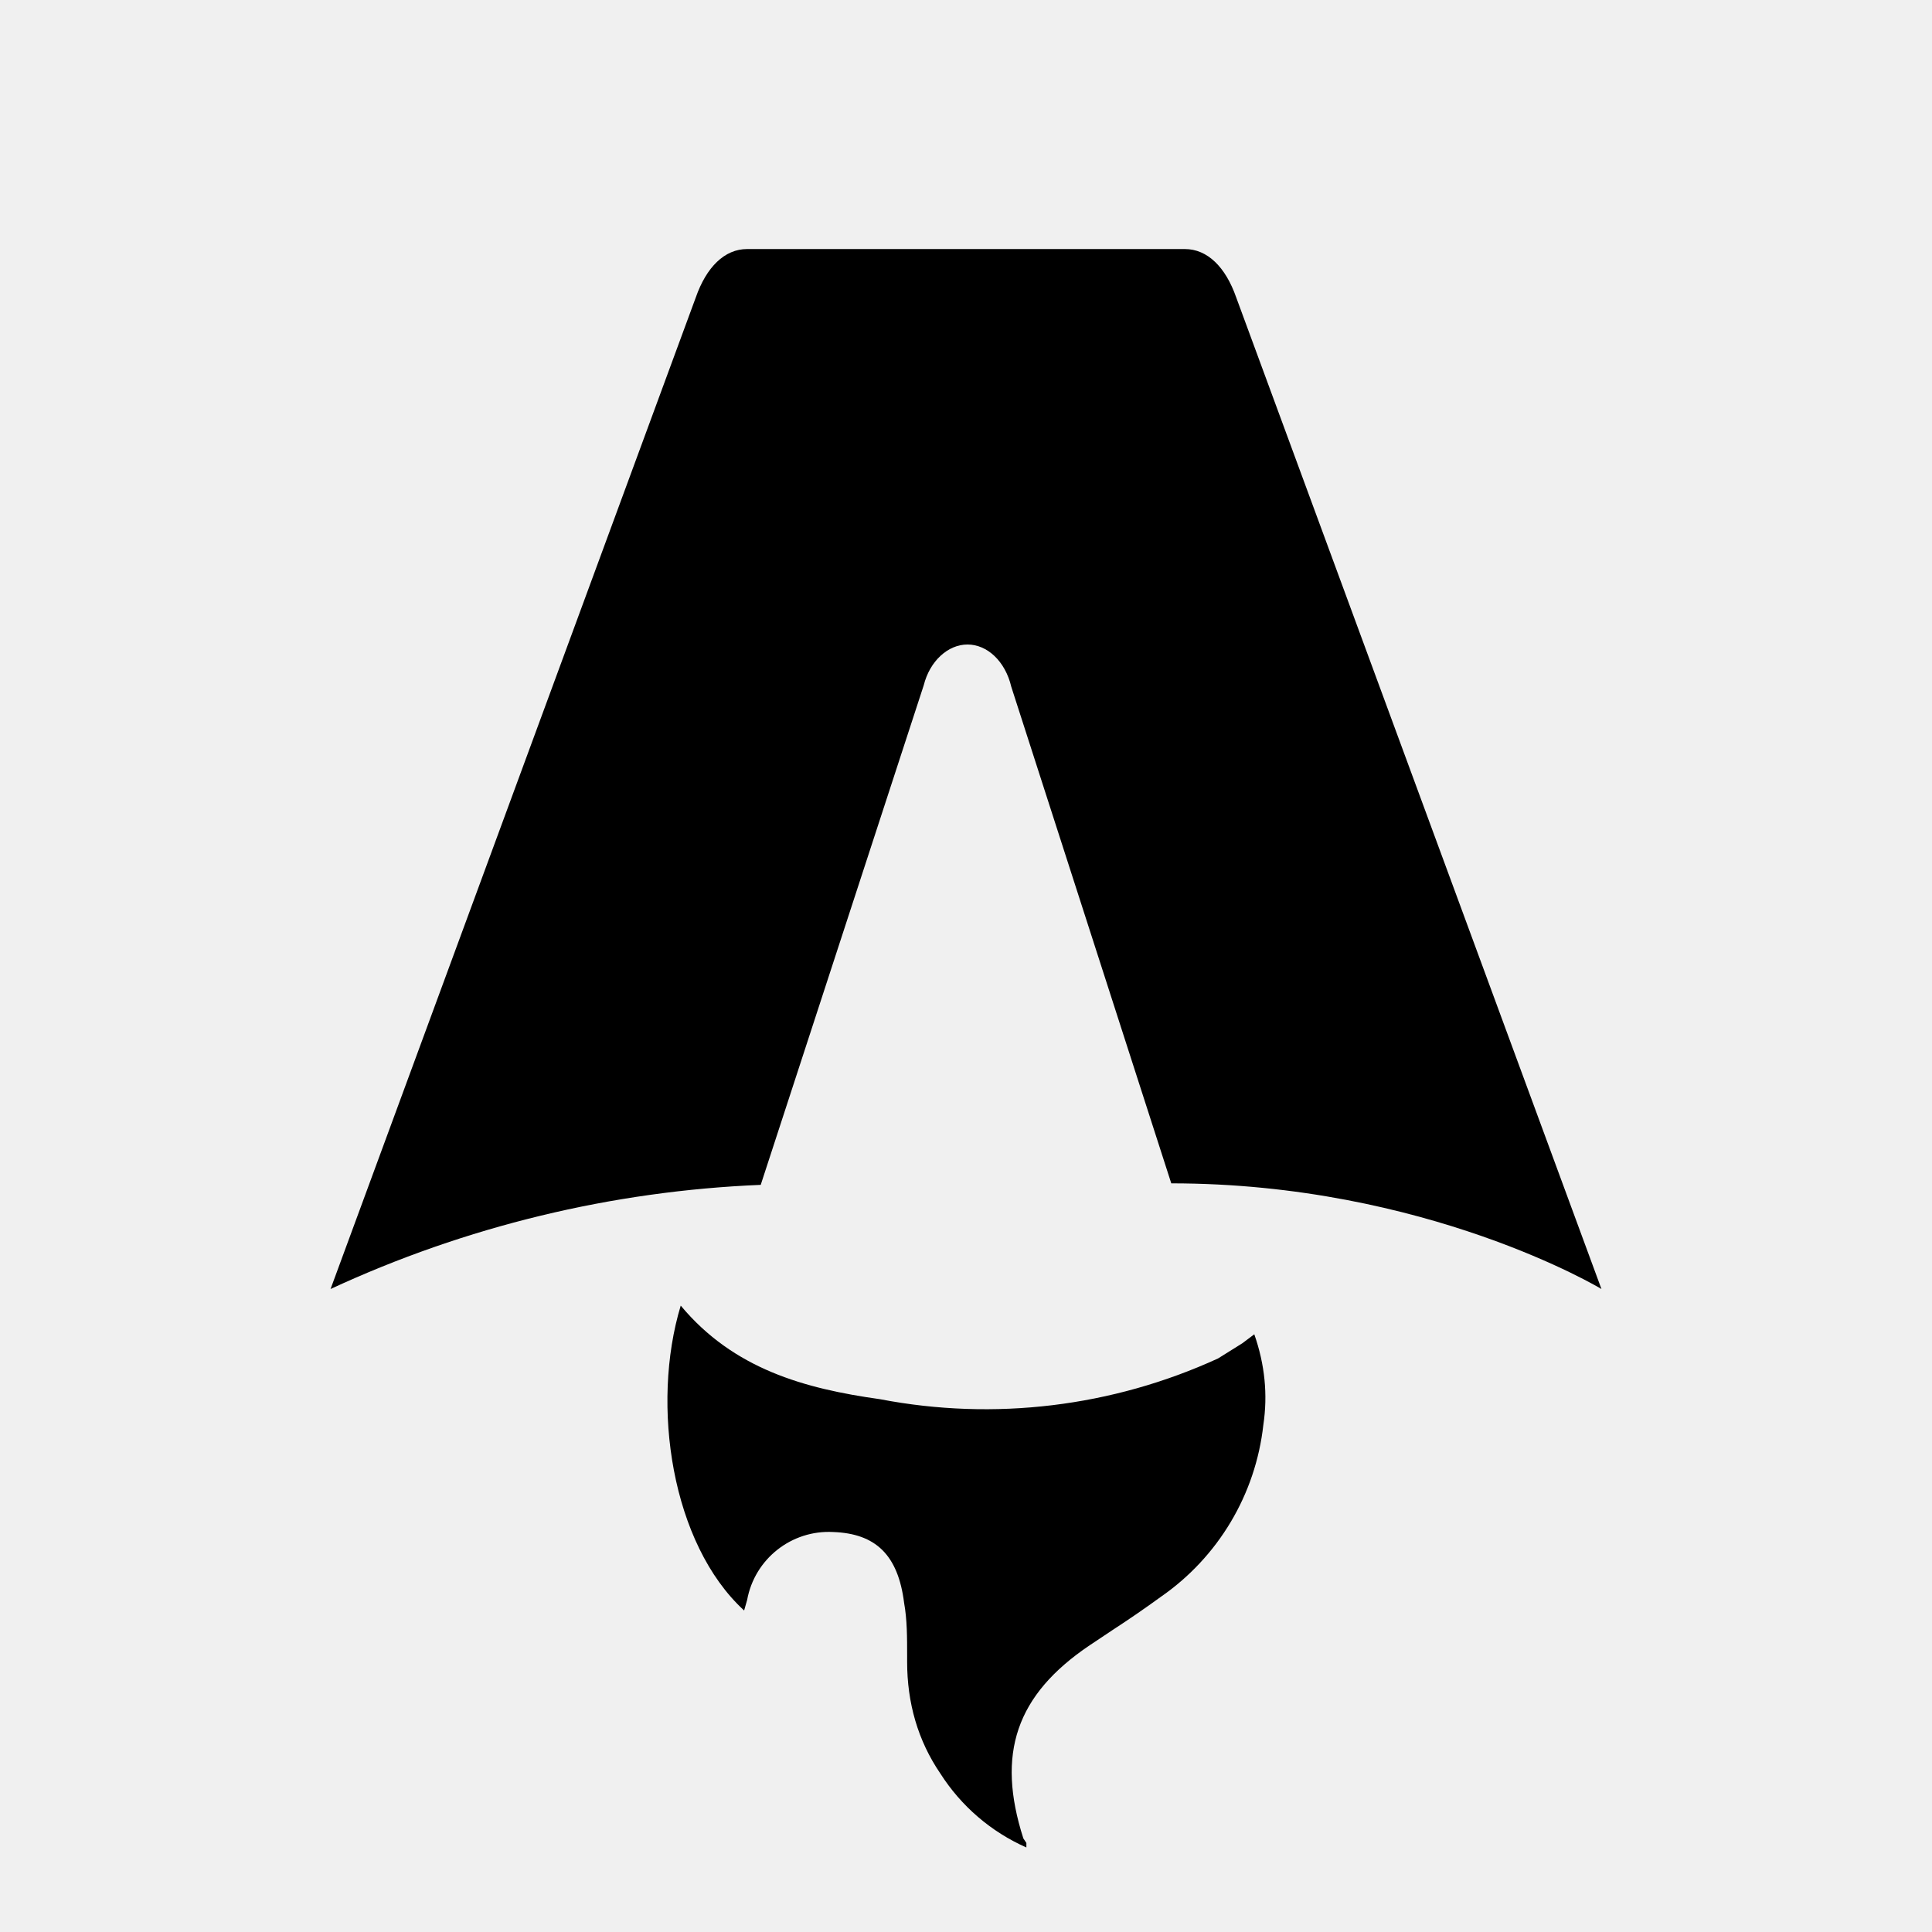
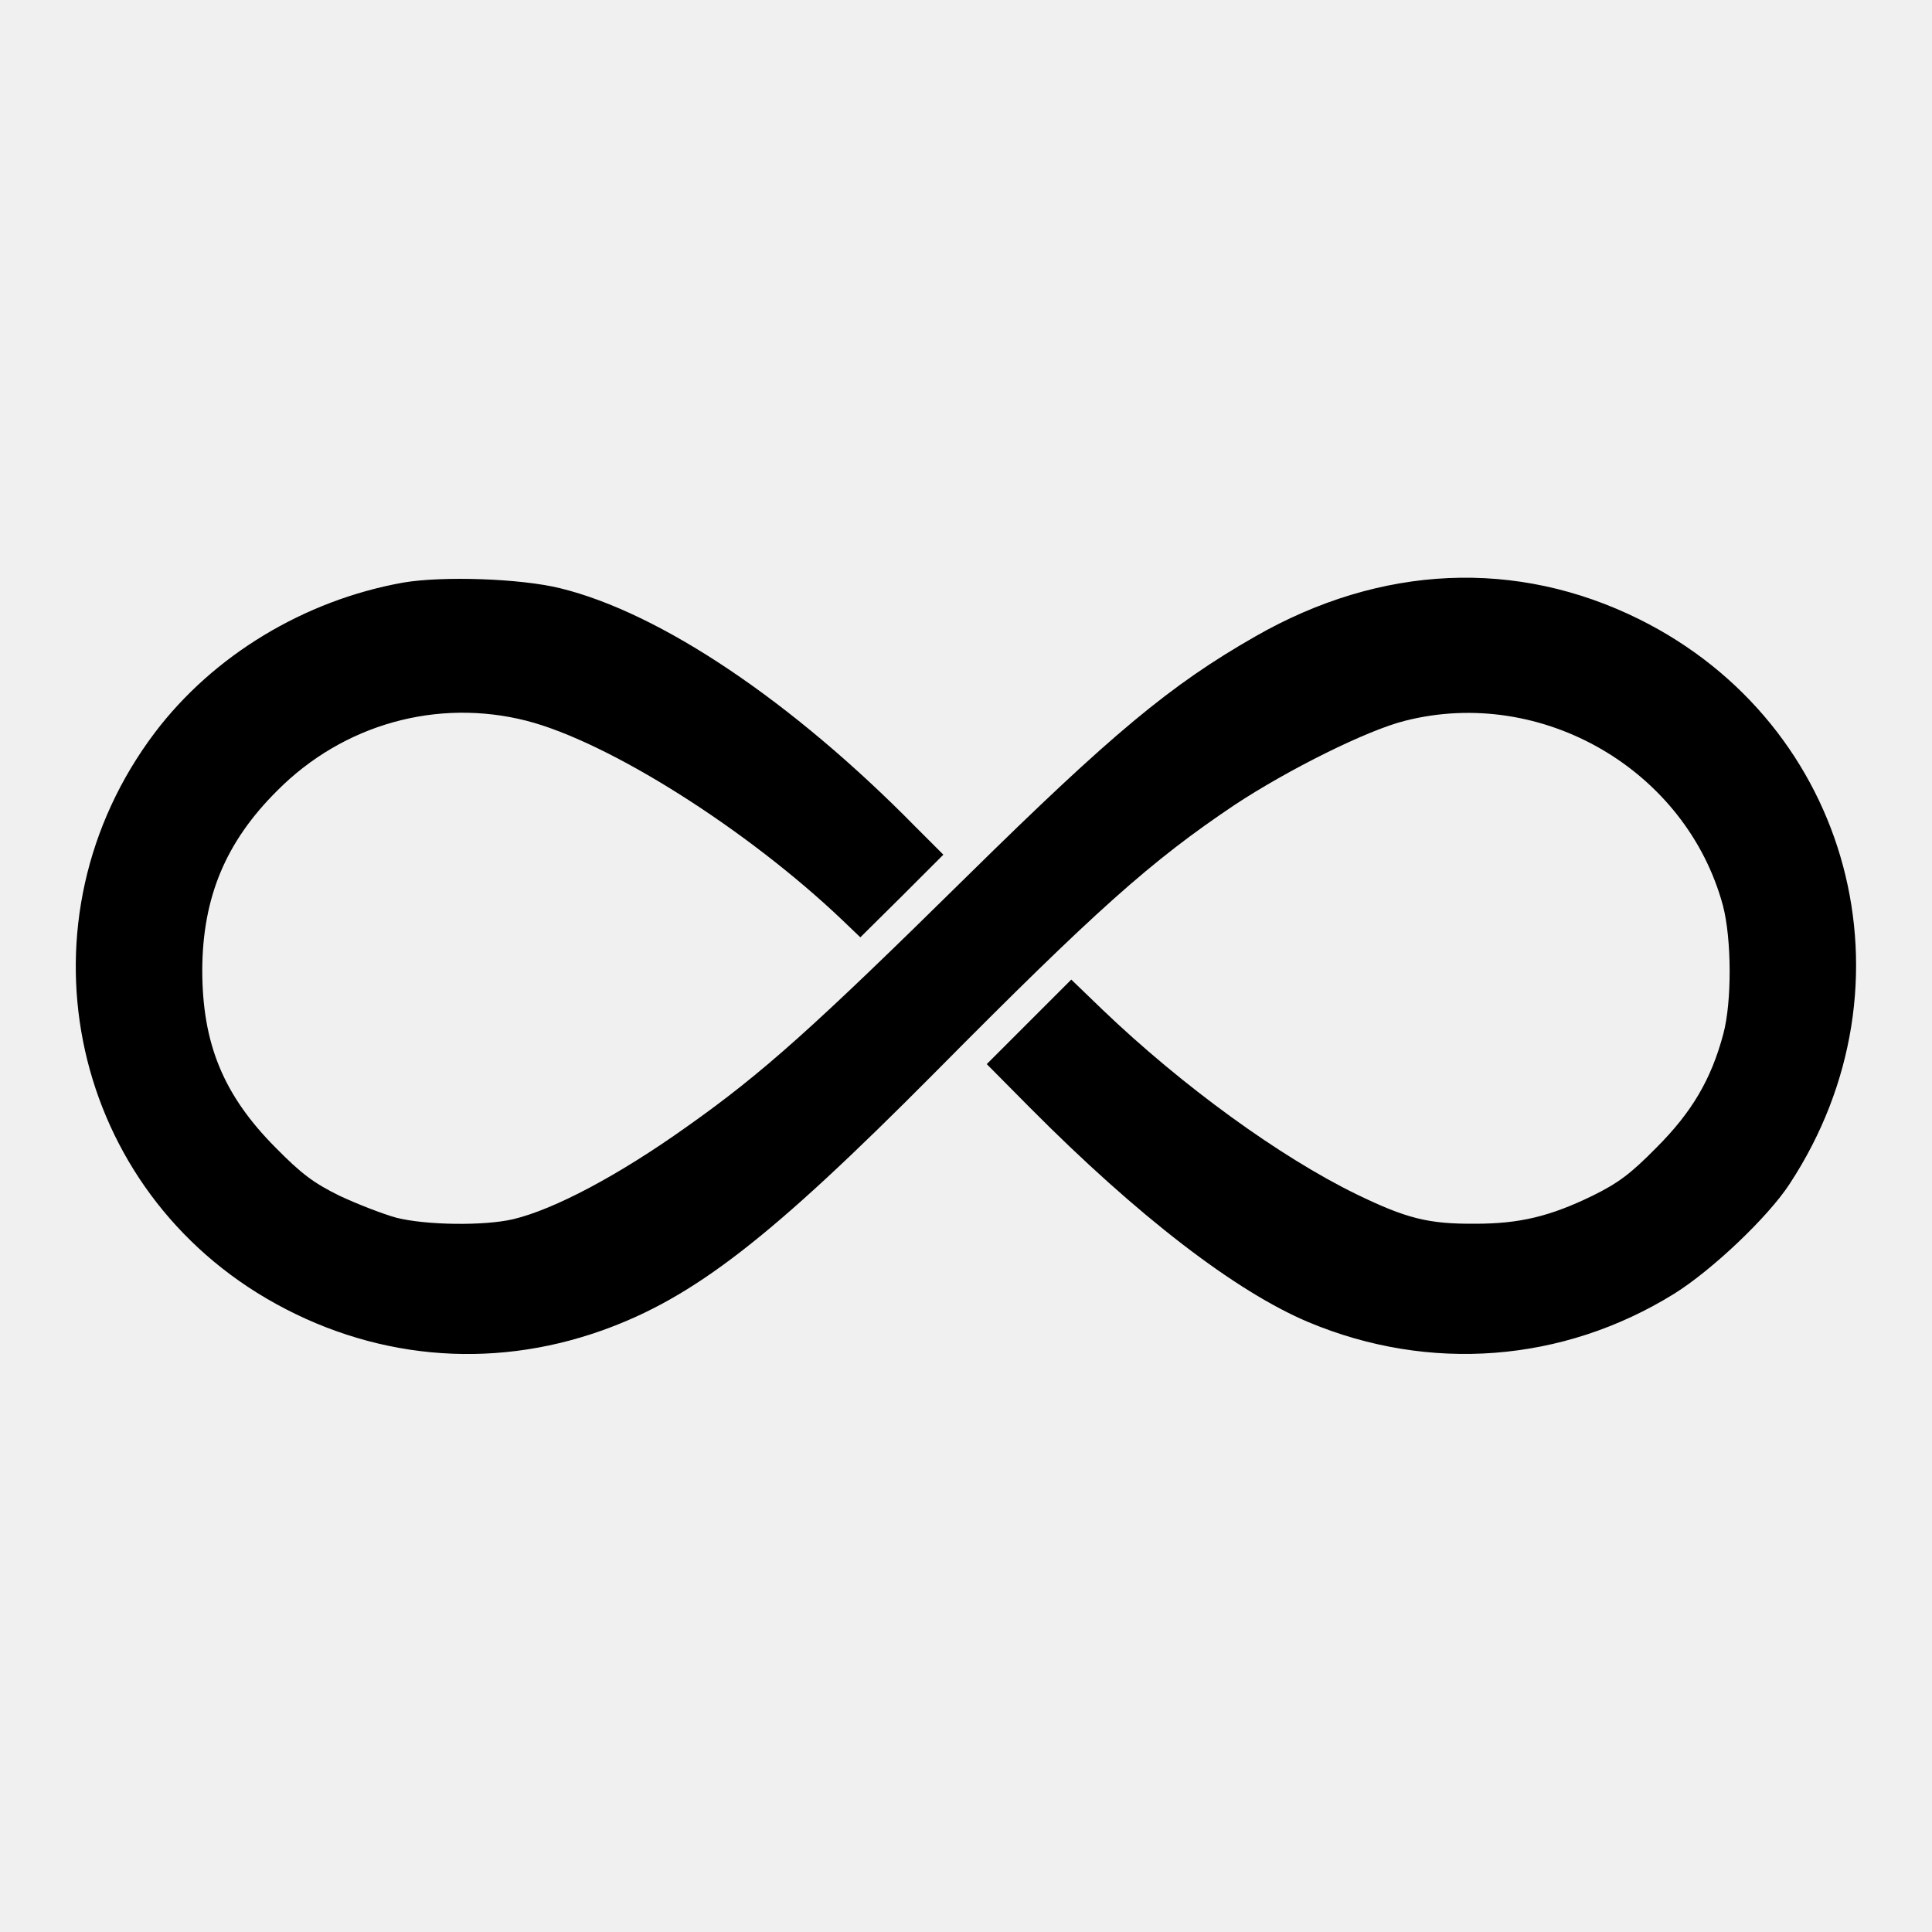
- <svg xmlns="http://www.w3.org/2000/svg" fill="none" viewBox="0 0 128 128">
-   <path d="M50.4 78.5a75.1 75.1 0 0 0-28.5 6.9l24.2-65.7c.7-2 1.9-3.2 3.4-3.2h29c1.5 0 2.7 1.2 3.4 3.2l24.2 65.7s-11.6-7-28.5-7L67 45.5c-.4-1.7-1.6-2.8-2.9-2.8-1.3 0-2.5 1.1-2.9 2.7L50.4 78.5Zm-1.1 28.2Zm-4.2-20.2c-2 6.6-.6 15.8 4.2 20.2a17.5 17.5 0 0 1 .2-.7 5.5 5.5 0 0 1 5.7-4.5c2.8.1 4.3 1.5 4.7 4.7.2 1.1.2 2.3.2 3.5v.4c0 2.7.7 5.2 2.2 7.4a13 13 0 0 0 5.7 4.9v-.3l-.2-.3c-1.8-5.6-.5-9.5 4.4-12.8l1.5-1a73 73 0 0 0 3.2-2.2 16 16 0 0 0 6.8-11.4c.3-2 .1-4-.6-6l-.8.6-1.6 1a37 37 0 0 1-22.4 2.7c-5-.7-9.7-2-13.2-6.2Z" />
-   <style>
-         path { fill: #000; }
-         @media (prefers-color-scheme: dark) {
-             path { fill: #FFF; }
-         }
-     </style>
+ <svg xmlns="http://www.w3.org/2000/svg" version="1.0" width="512pt" height="512pt" viewBox="0 0 512 512" preserveAspectRatio="xMidYMid meet">
+   <g transform="translate(0,512) scale(0.1,-0.1)" fill="#000000" stroke="none">
+     <path d="M1068 3576 c-262 -47 -503 -193 -658 -398 -371 -492 -234 -1188 296 -1499 275 -161 591 -191 889 -85 244 87 448 246 880 681 430 434 575 563 797 712 141 93 351 198 452 223 363 92 745 -131 842 -490 23 -88 24 -254 1 -340 -32 -120 -83 -207 -177 -301 -69 -70 -101 -94 -170 -128 -113 -55 -194 -74 -310 -74 -125 -1 -183 14 -315 78 -203 99 -462 287 -673 489 l-83 80 -112 -112 -112 -112 115 -116 c285 -287 545 -487 738 -568 320 -134 674 -107 968 75 100 62 250 204 307 292 347 529 163 1217 -399 1496 -325 161 -685 145 -1018 -46 -224 -128 -379 -257 -761 -633 -410 -404 -544 -524 -745 -666 -181 -129 -351 -219 -460 -245 -77 -18 -231 -16 -310 4 -36 10 -103 36 -150 58 -69 34 -101 58 -170 128 -138 139 -194 275 -194 471 1 192 62 339 199 475 175 176 424 245 660 185 218 -56 584 -287 838 -529 l47 -45 110 109 110 110 -73 73 c-328 334 -677 568 -942 633 -105 26 -312 33 -417 15z" />
+   </g>
</svg>
